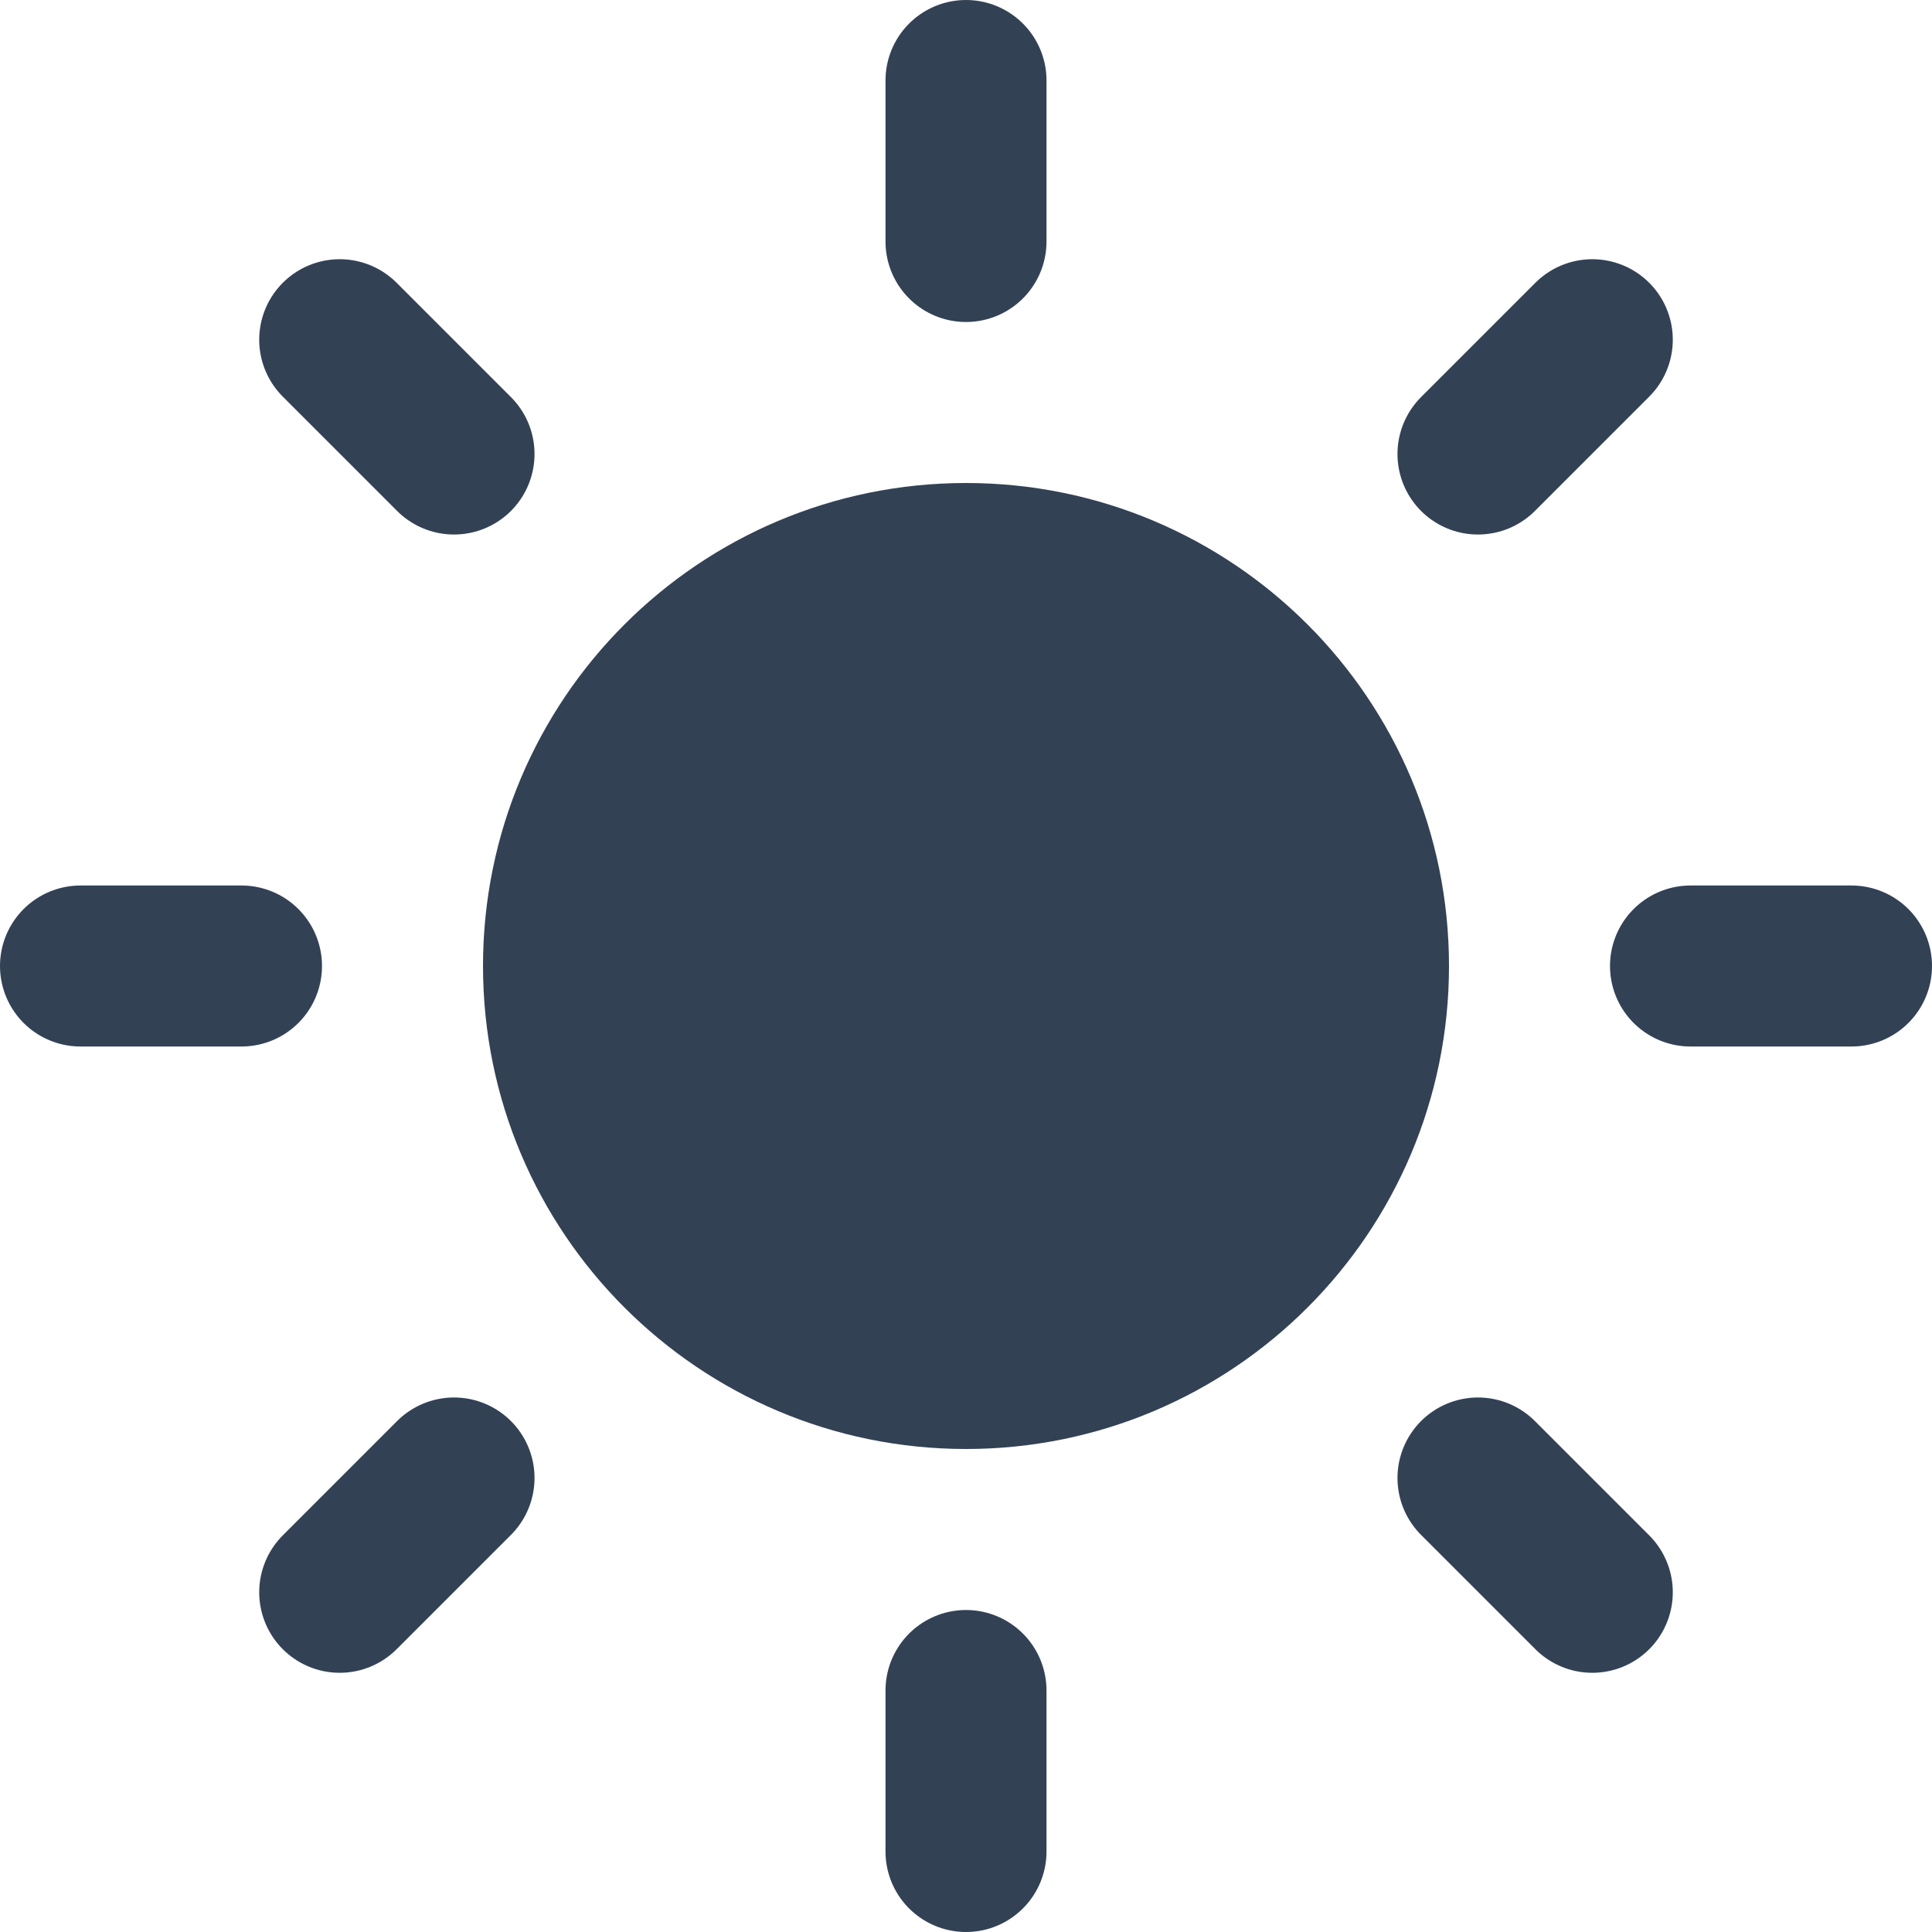
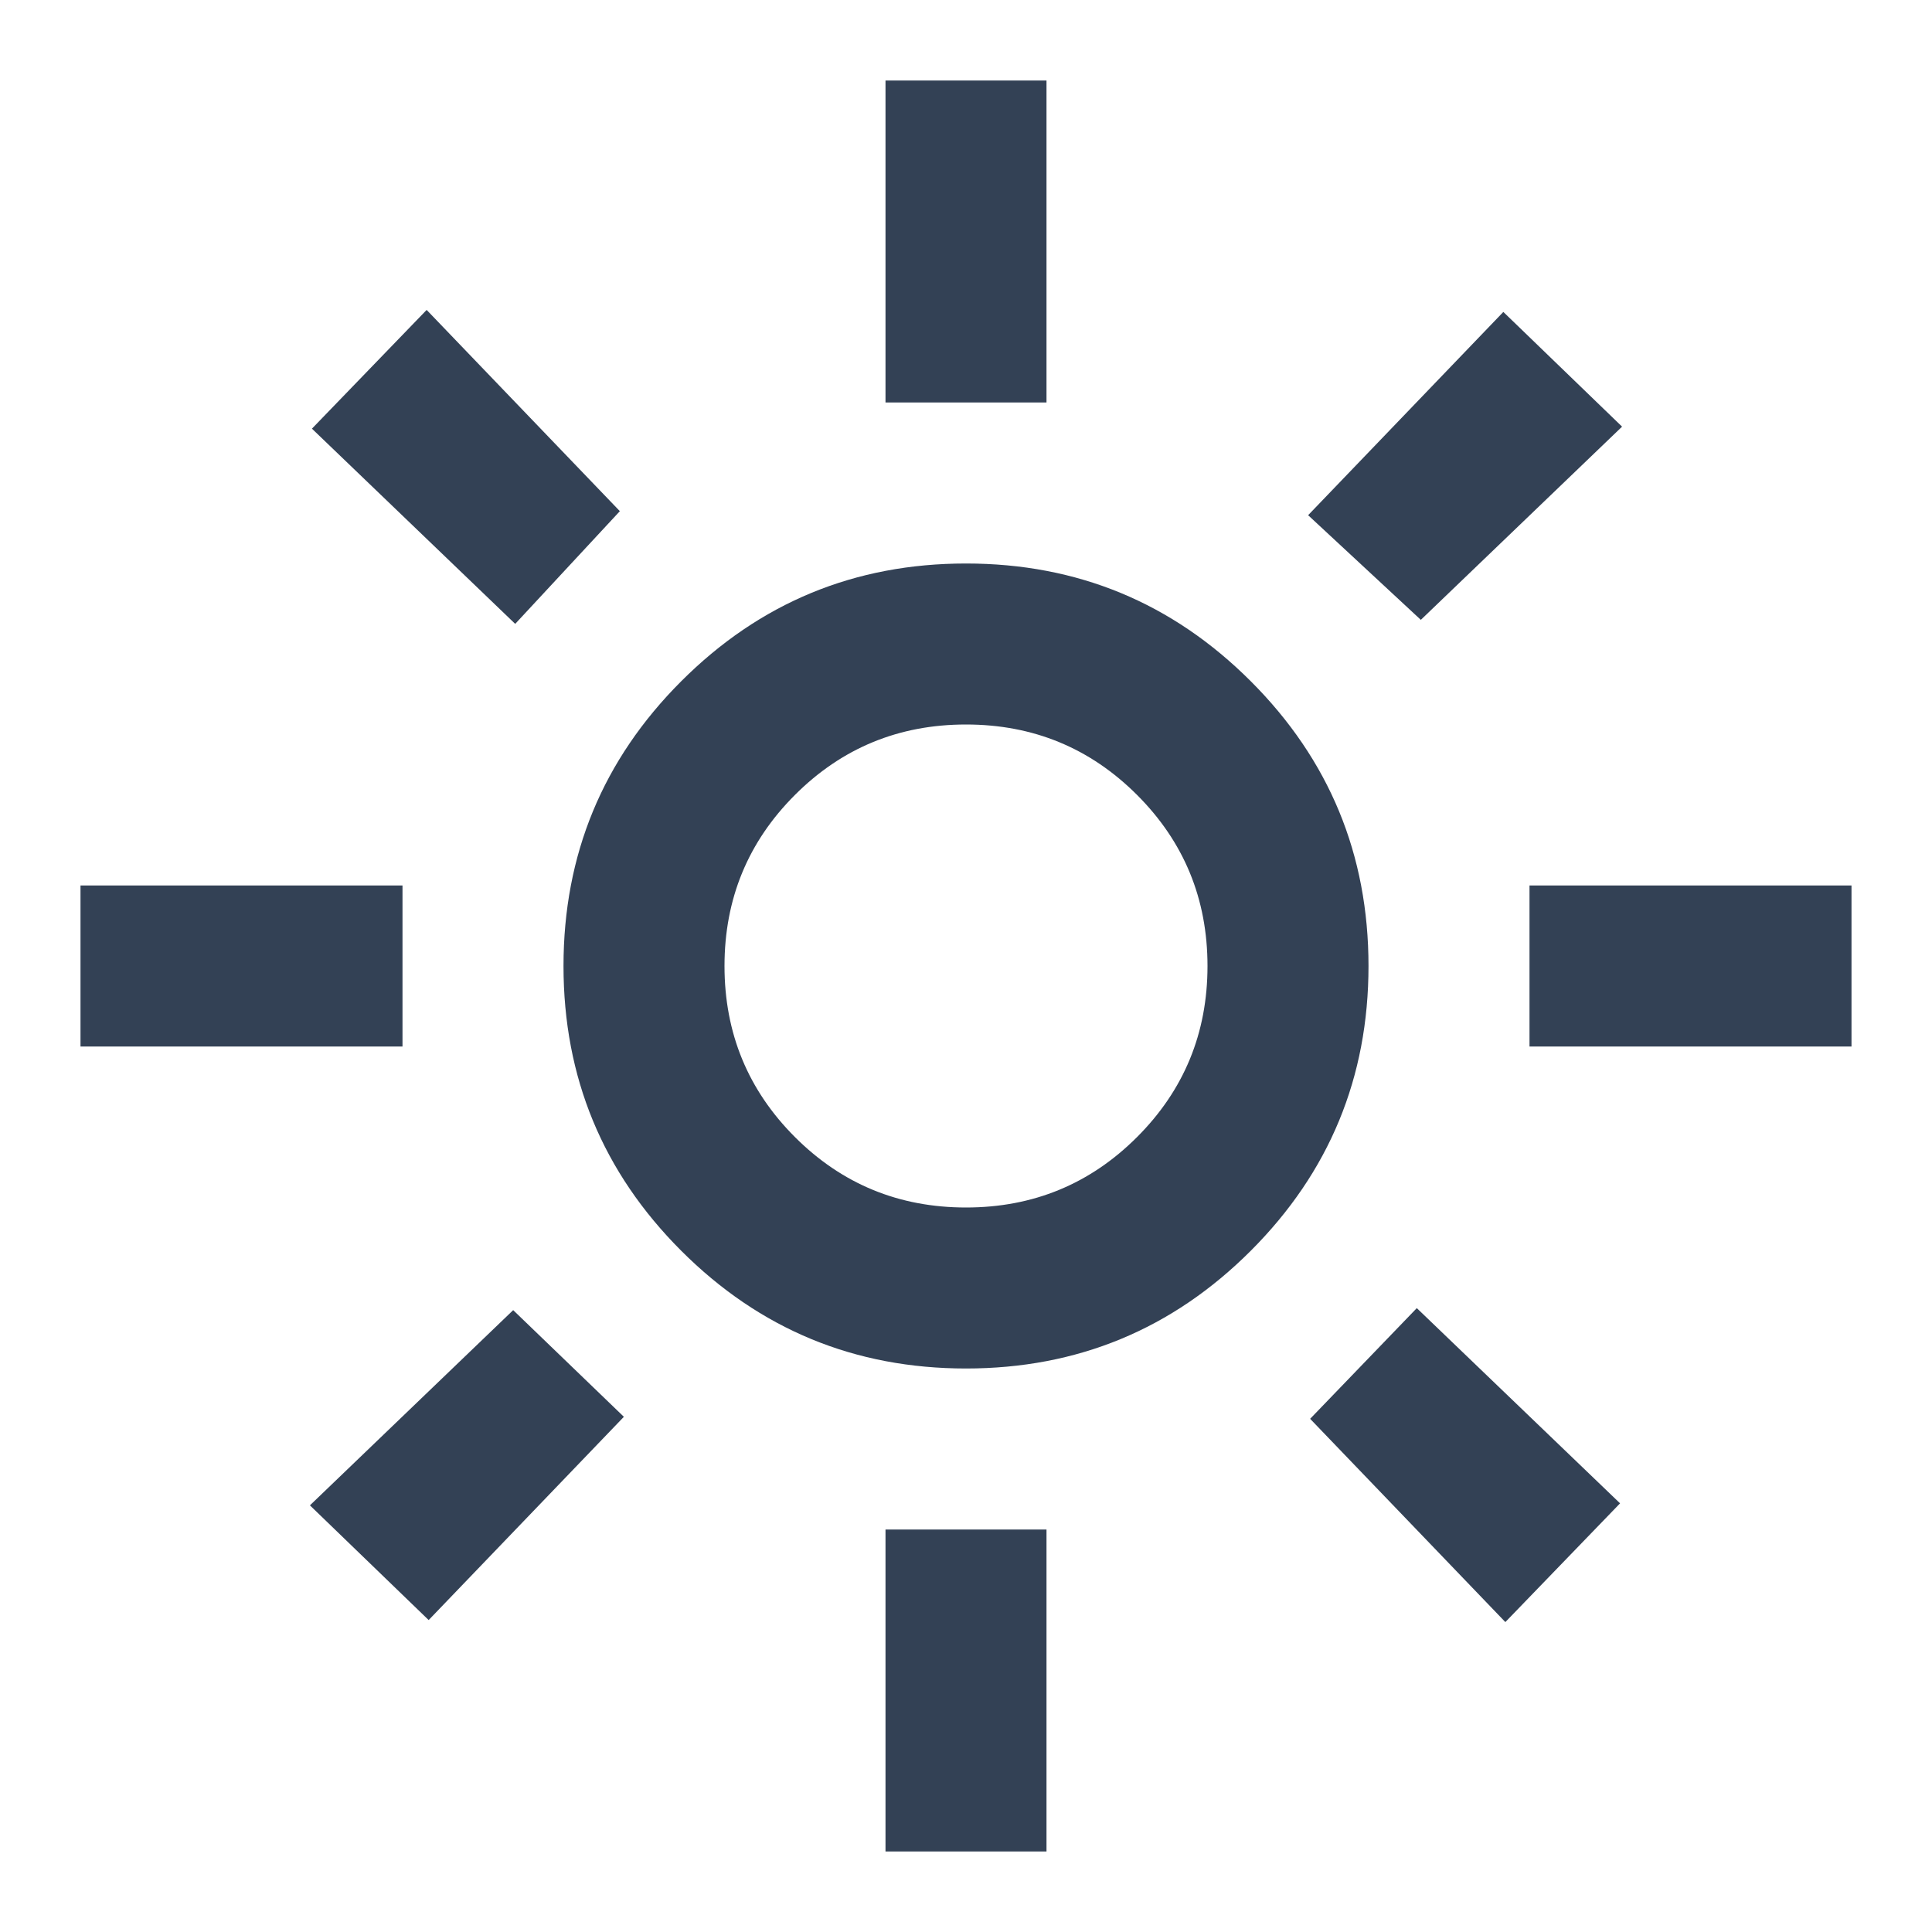
- <svg xmlns="http://www.w3.org/2000/svg" viewBox="0 0 24 24">
-   <circle cx="12" cy="12" r="5" fill="#334155" stroke="#334155" stroke-width="2" stroke-linecap="round" stroke-linejoin="round" />
-   <line x1="12" y1="1" x2="12" y2="3" stroke="#334155" stroke-width="2" stroke-linecap="round" stroke-linejoin="round" />
-   <line x1="12" y1="21" x2="12" y2="23" stroke="#334155" stroke-width="2" stroke-linecap="round" stroke-linejoin="round" />
-   <line x1="4.22" y1="4.22" x2="5.64" y2="5.64" stroke="#334155" stroke-width="2" stroke-linecap="round" stroke-linejoin="round" />
-   <line x1="18.36" y1="18.36" x2="19.78" y2="19.78" stroke="#334155" stroke-width="2" stroke-linecap="round" stroke-linejoin="round" />
-   <line x1="1" y1="12" x2="3" y2="12" stroke="#334155" stroke-width="2" stroke-linecap="round" stroke-linejoin="round" />
-   <line x1="21" y1="12" x2="23" y2="12" stroke="#334155" stroke-width="2" stroke-linecap="round" stroke-linejoin="round" />
-   <line x1="4.22" y1="19.78" x2="5.64" y2="18.36" stroke="#334155" stroke-width="2" stroke-linecap="round" stroke-linejoin="round" />
-   <line x1="18.36" y1="5.64" x2="19.78" y2="4.22" stroke="#334155" stroke-width="2" stroke-linecap="round" stroke-linejoin="round" />
+ <svg xmlns="http://www.w3.org/2000/svg" height="24px" viewBox="0 -960 960 960" width="24px" fill="#334155">
+   <path d="M565-395q35-35 35-85t-35-85q-35-35-85-35t-85 35q-35 35-35 85t35 85q35 35 85 35t85-35Zm-226.5 56.5Q280-397 280-480t58.5-141.5Q397-680 480-680t141.5 58.5Q680-563 680-480t-58.5 141.5Q563-280 480-280t-141.5-58.5ZM200-440H40v-80h160v80Zm720 0H760v-80h160v80ZM440-760v-160h80v160h-80Zm0 720v-160h80v160h-80ZM256-650l-101-97 57-59 96 100-52 56Zm492 496-97-101 53-55 101 97-57 59Zm-98-550 97-101 59 57-100 96-56-52ZM154-212l101-97 55 53-97 101-59-57Zm326-268Z" />
</svg>
